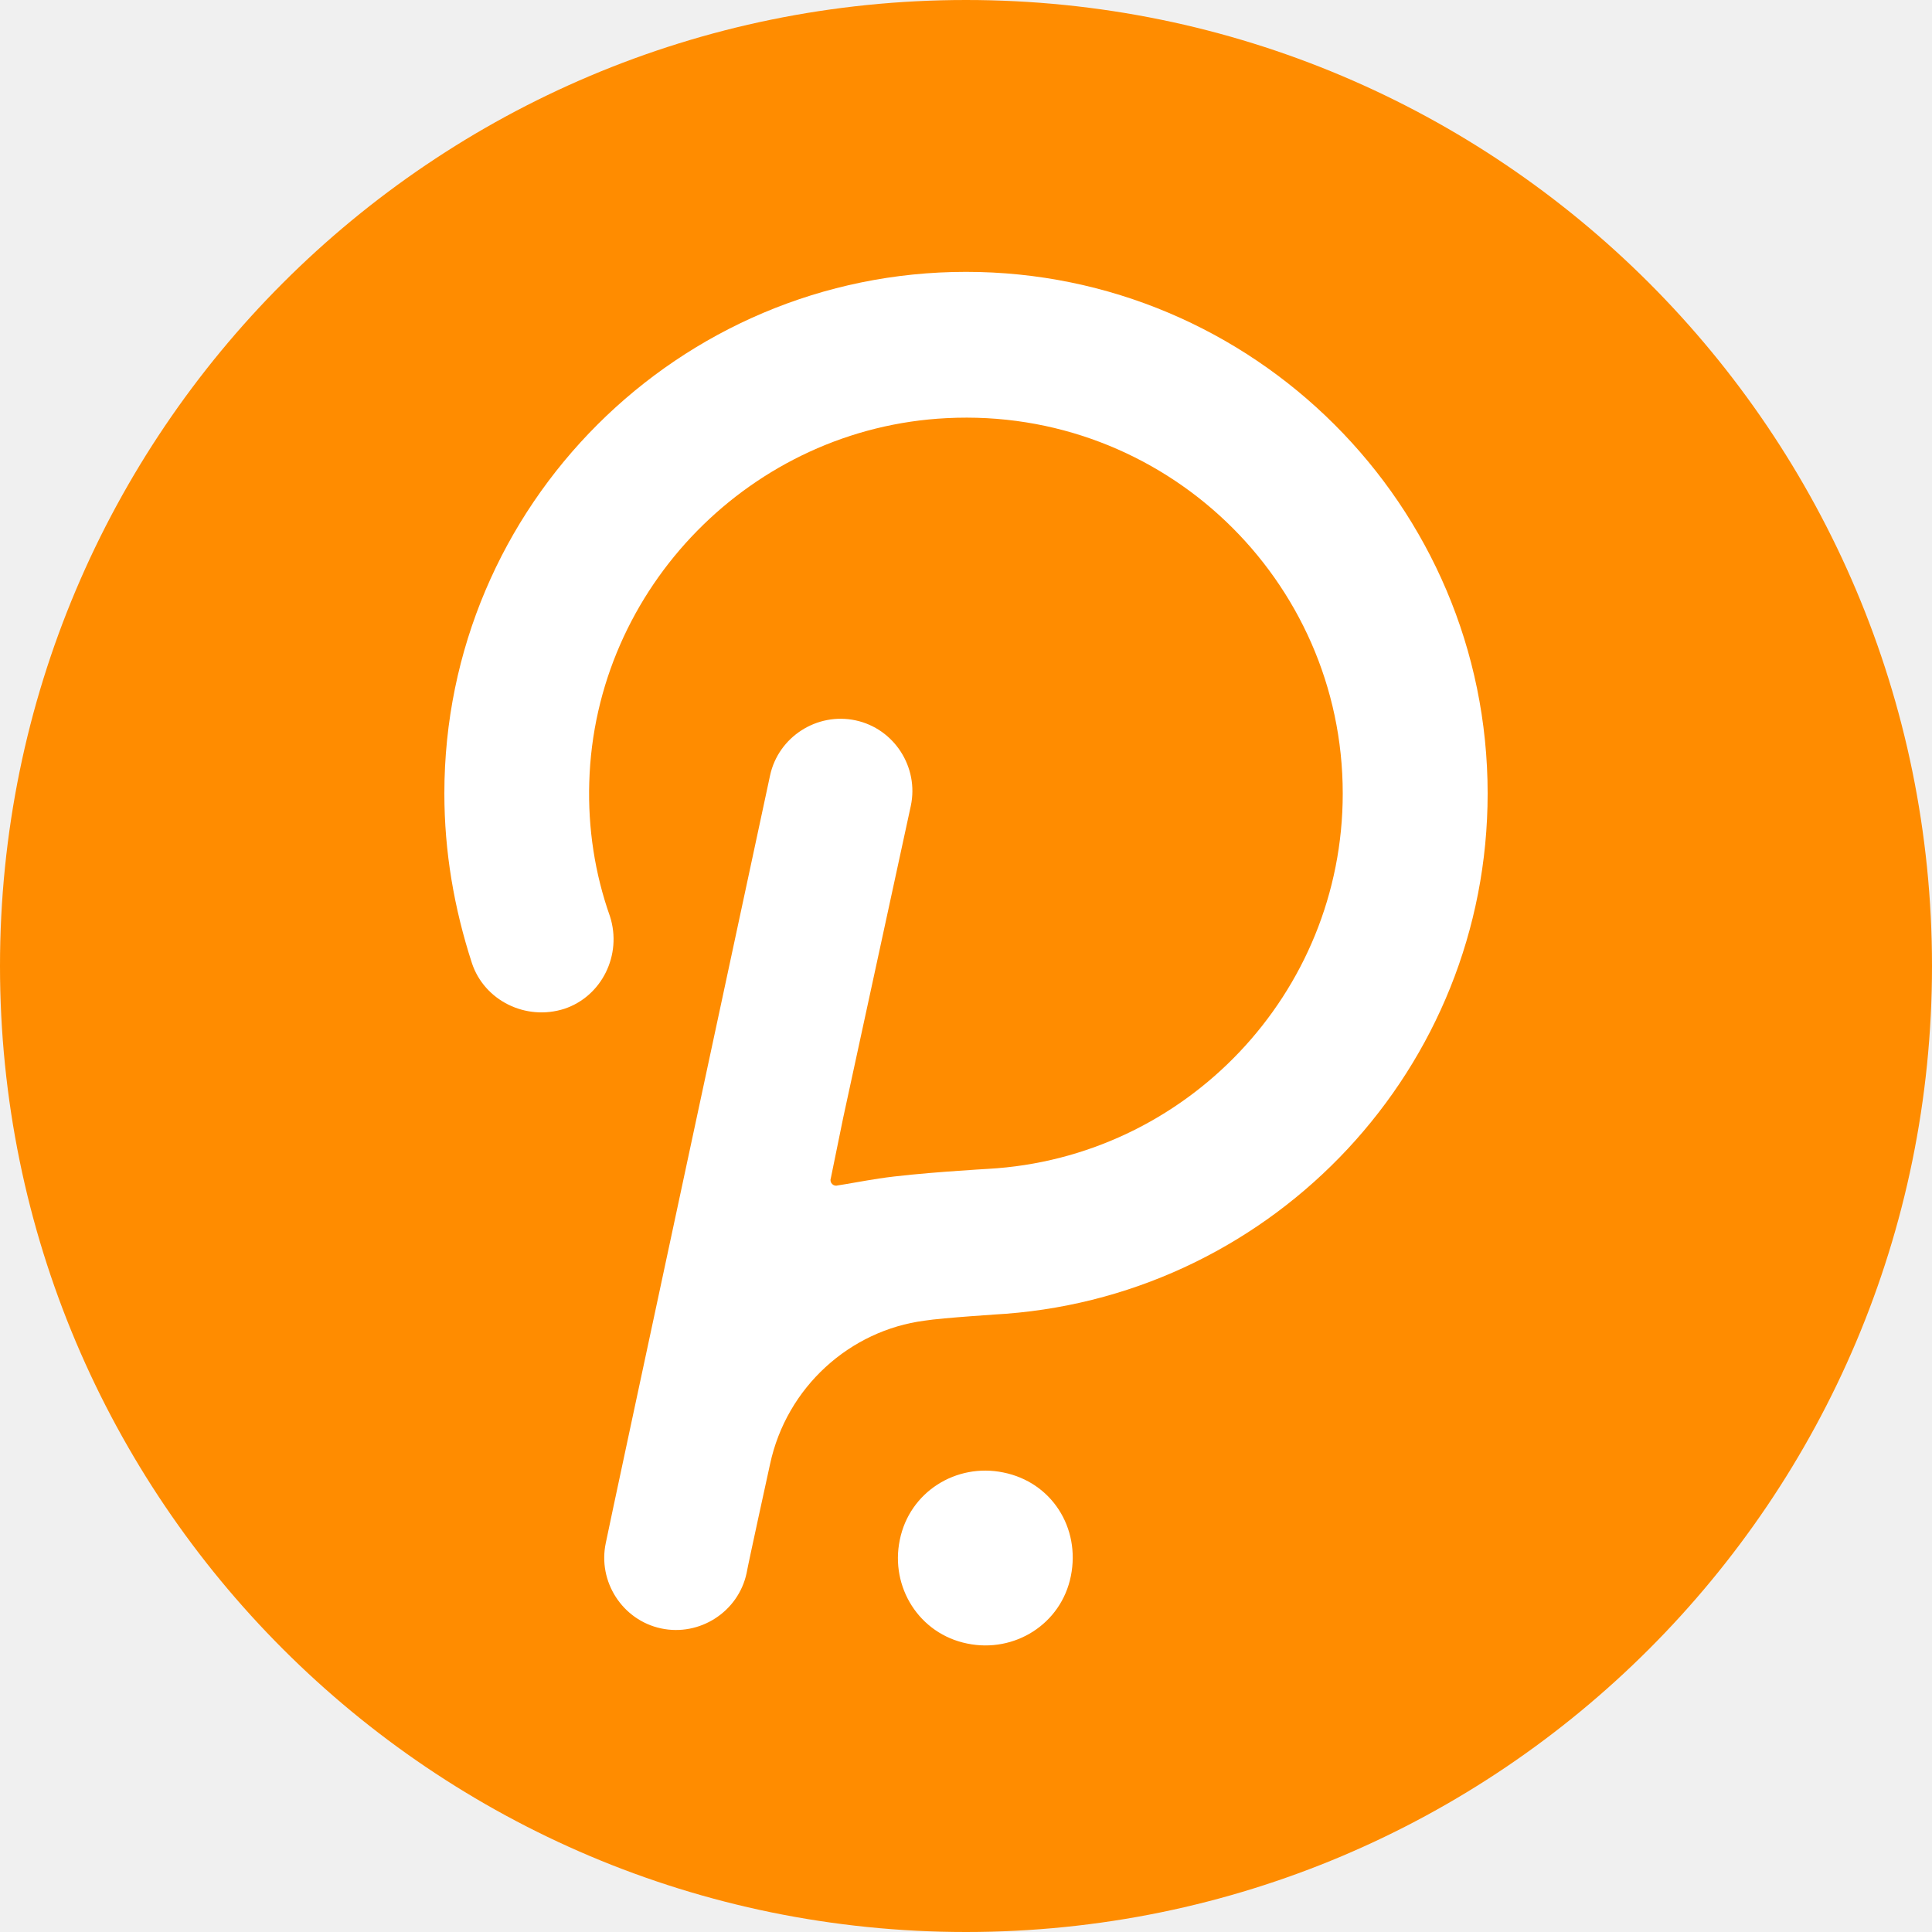
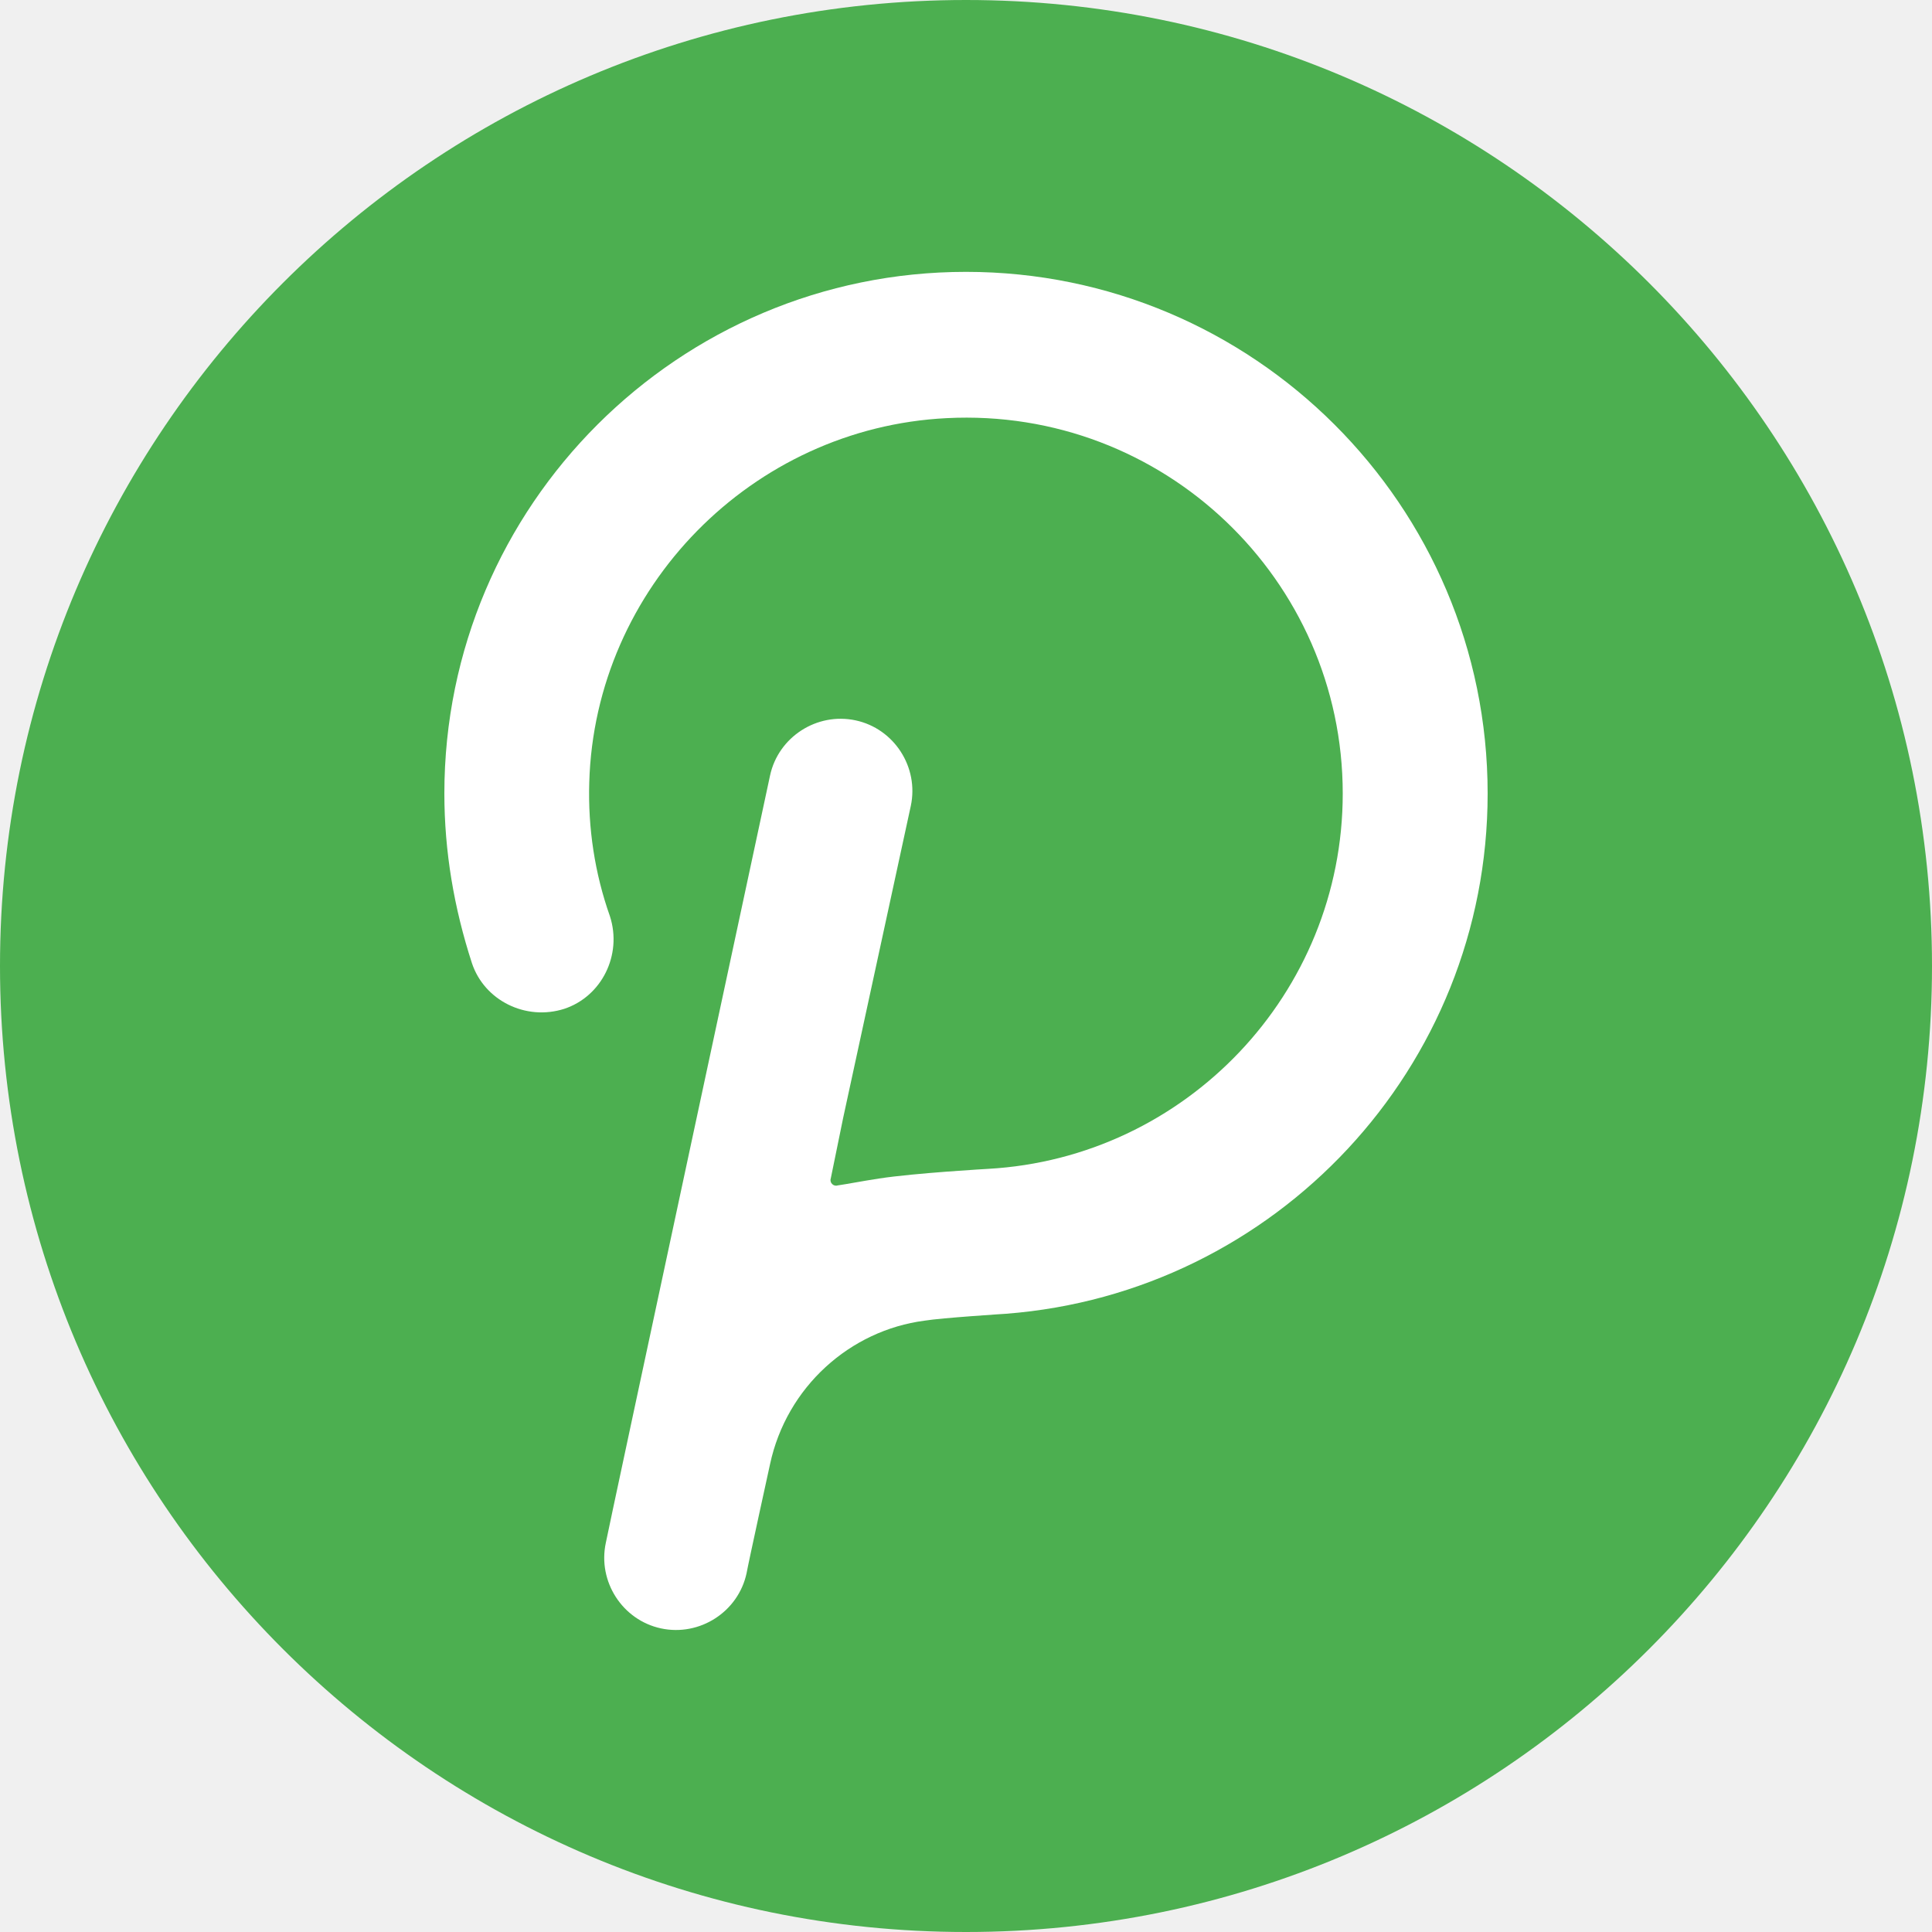
<svg xmlns="http://www.w3.org/2000/svg" version="1.1" id="Layer_1" x="0px" y="0px" viewBox="15 15 140 140" style="enable-background:new 0 0 170 170;zoom: 1;" xml:space="preserve">
-   <style type="text/css">.bg0{fill:#FF8C00} .st0{fill:#FFFFFF}</style>
+   <style type="text/css">.bg0{fill:#4CAF50} .st0{fill:#FFFFFF} .dot{fill:#4CAF50}</style>
  <g>
    <circle class="bg0" cx="85" cy="85" r="70" />
    <g>
-       <path class="st0" d="M85,34.7c-20.8,0-37.8,16.9-37.8,37.8c0,4.2,0.7,8.3,2,12.3c0.9,2.7,3.9,4.2,6.7,3.3c2.7-0.9,4.2-3.9,3.3-6.7 c-1.1-3.1-1.6-6.4-1.5-9.7C58.1,57.6,69.5,46,83.6,45.3c15.7-0.8,28.7,11.7,28.7,27.2c0,14.5-11.4,26.4-25.7,27.2 c0,0-5.3,0.3-7.9,0.7c-1.3,0.2-2.3,0.4-3,0.5c-0.3,0.1-0.6-0.2-0.5-0.5l0.9-4.4L81,73.4c0.6-2.8-1.2-5.6-4-6.2 c-2.8-0.6-5.6,1.2-6.2,4c0,0-11.8,55-11.9,55.6c-0.6,2.8,1.2,5.6,4,6.2c2.8,0.6,5.6-1.2,6.2-4c0.1-0.6,1.7-7.9,1.7-7.9 c1.2-5.6,5.8-9.7,11.2-10.4c1.2-0.2,5.9-0.5,5.9-0.5c19.5-1.5,34.9-17.8,34.9-37.7C122.8,51.6,105.8,34.7,85,34.7z M87.7,121.7 c-3.4-0.7-6.8,1.4-7.5,4.9c-0.7,3.4,1.4,6.8,4.9,7.5c3.4,0.7,6.8-1.4,7.5-4.9C93.3,125.7,91.2,122.4,87.7,121.7z" />
+       <path class="st0" d="M85,34.7c-20.8,0-37.8,16.9-37.8,37.8c0,4.2,0.7,8.3,2,12.3c0.9,2.7,3.9,4.2,6.7,3.3c2.7-0.9,4.2-3.9,3.3-6.7 c-1.1-3.1-1.6-6.4-1.5-9.7C58.1,57.6,69.5,46,83.6,45.3c15.7-0.8,28.7,11.7,28.7,27.2c0,14.5-11.4,26.4-25.7,27.2 c0,0-5.3,0.3-7.9,0.7c-1.3,0.2-2.3,0.4-3,0.5c-0.3,0.1-0.6-0.2-0.5-0.5l0.9-4.4L81,73.4c0.6-2.8-1.2-5.6-4-6.2 c-2.8-0.6-5.6,1.2-6.2,4c0,0-11.8,55-11.9,55.6c-0.6,2.8,1.2,5.6,4,6.2c2.8,0.6,5.6-1.2,6.2-4c0.1-0.6,1.7-7.9,1.7-7.9 c1.2-5.6,5.8-9.7,11.2-10.4c1.2-0.2,5.9-0.5,5.9-0.5c19.5-1.5,34.9-17.8,34.9-37.7C122.8,51.6,105.8,34.7,85,34.7z" />
+       <path class="dot" d="M87.7,121.7c-3.4-0.7-6.8,1.4-7.5,4.9c-0.7,3.4,1.4,6.8,4.9,7.5c3.4,0.7,6.8-1.4,7.5-4.9C93.3,125.7,91.2,122.4,87.7,121.7z" />
    </g>
  </g>
</svg>
